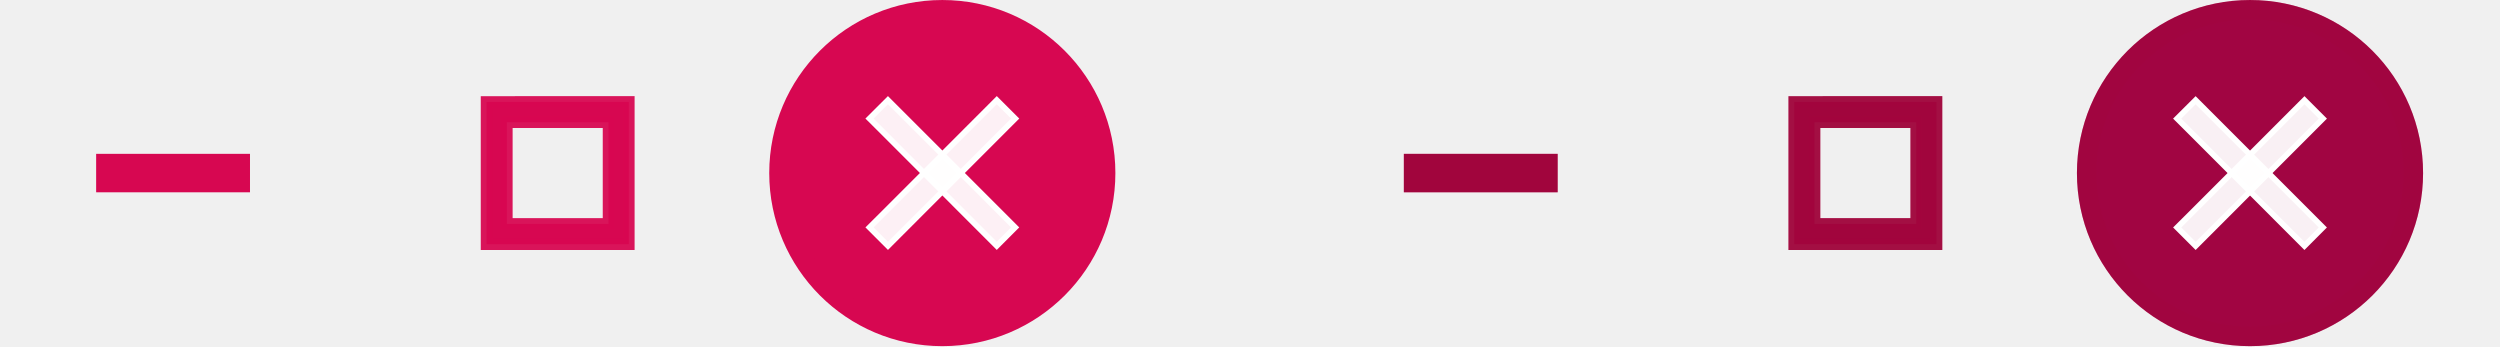
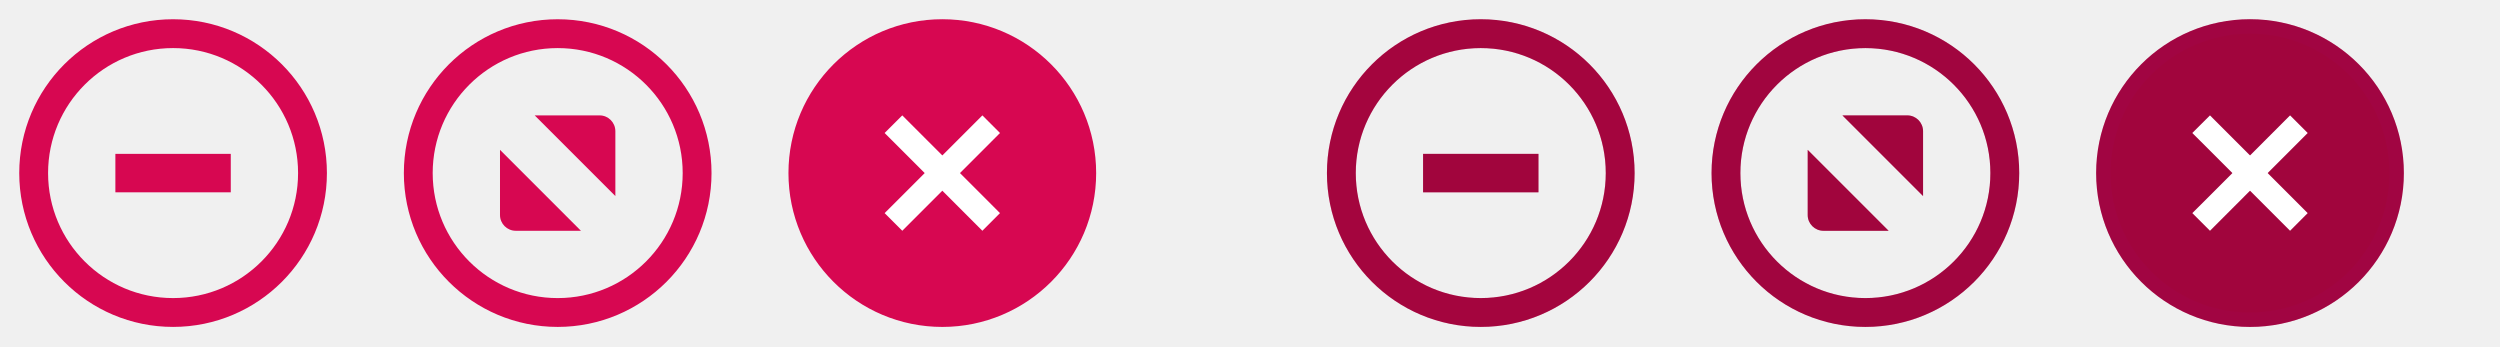
<svg xmlns="http://www.w3.org/2000/svg" xmlns:ns1="http://www.openswatchbook.org/uri/2009/osb" xmlns:xlink="http://www.w3.org/1999/xlink" width="130" height="18" viewBox="0 0 130 18" version="1.1" id="svg435">
  <defs id="defs846">
    <linearGradient id="linearGradient5978" ns1:paint="solid">
      <stop style="stop-color:#000000;stop-opacity:1;" offset="0" id="stop5976" />
    </linearGradient>
    <linearGradient id="linearGradient5860" ns1:paint="solid">
      <stop style="stop-color:#858585;stop-opacity:1;" offset="0" id="stop5858" />
    </linearGradient>
    <linearGradient id="linearGradient5851" ns1:paint="solid">
      <stop style="stop-color:#858585;stop-opacity:1;" offset="0" id="stop5849" />
    </linearGradient>
    <linearGradient id="linearGradient5845" ns1:paint="solid">
      <stop style="stop-color:#858585;stop-opacity:1;" offset="0" id="stop5843" />
    </linearGradient>
    <linearGradient id="linearGradient7306" ns1:paint="solid">
      <stop style="stop-color:#d70751;stop-opacity:1;" offset="0" id="stop7304" />
    </linearGradient>
    <linearGradient id="linearGradient7298" ns1:paint="solid">
      <stop style="stop-color:#d70751;stop-opacity:1;" offset="0" id="stop7296" />
    </linearGradient>
    <linearGradient id="linearGradient7292" ns1:paint="solid">
      <stop style="stop-color:#d70751;stop-opacity:1;" offset="0" id="stop7290" />
    </linearGradient>
    <linearGradient id="linearGradient7286" ns1:paint="solid">
      <stop style="stop-color:#d70751;stop-opacity:1;" offset="0" id="stop7284" />
    </linearGradient>
    <linearGradient id="linearGradient7280" ns1:paint="solid">
      <stop style="stop-color:#656565;stop-opacity:1;" offset="0" id="stop7278" />
    </linearGradient>
    <linearGradient id="linearGradient7272" ns1:paint="solid">
      <stop style="stop-color:#656565;stop-opacity:1;" offset="0" id="stop7270" />
    </linearGradient>
    <linearGradient id="linearGradient7266" ns1:paint="solid">
      <stop style="stop-color:#656565;stop-opacity:1;" offset="0" id="stop7264" />
    </linearGradient>
    <linearGradient id="linearGradient7258" ns1:paint="solid">
      <stop style="stop-color:#656565;stop-opacity:1;" offset="0" id="stop7256" />
    </linearGradient>
    <linearGradient id="linearGradient7232" ns1:paint="solid">
      <stop style="stop-color:#656565;stop-opacity:1;" offset="0" id="stop7230" />
    </linearGradient>
    <linearGradient id="linearGradient7218" ns1:paint="solid">
      <stop style="stop-color:#000000;stop-opacity:1;" offset="0" id="stop7216" />
    </linearGradient>
    <linearGradient id="linearGradient5679" ns1:paint="solid">
      <stop style="stop-color:#000000;stop-opacity:1;" offset="0" id="stop5677" />
    </linearGradient>
    <linearGradient id="linearGradient5673" ns1:paint="solid">
      <stop style="stop-color:#1d1d1d;stop-opacity:1;" offset="0" id="stop5671" />
    </linearGradient>
    <linearGradient id="linearGradient5480" ns1:paint="solid">
      <stop style="stop-color:#ffffff;stop-opacity:0;" offset="0" id="stop6048-6" />
    </linearGradient>
    <linearGradient id="linearGradient5484" ns1:paint="solid">
      <stop style="stop-color:#656565;stop-opacity:1;" offset="0" id="stop7288-5" />
    </linearGradient>
    <linearGradient id="linearGradient5808" ns1:paint="solid">
      <stop style="stop-color:#ffffff;stop-opacity:1;" offset="0" id="stop7036-0" />
    </linearGradient>
    <linearGradient id="linearGradient6830" ns1:paint="solid">
      <stop style="stop-color:#d70751;stop-opacity:1;" offset="0" id="stop5679-0" />
    </linearGradient>
    <linearGradient id="linearGradient7205">
      <stop stop-color="#F5F5F5" id="stop89-6" />
    </linearGradient>
    <linearGradient id="linearGradient5315">
      <stop style="stop-color:#f4f4f4;stop-opacity:1" offset="0" id="stop5317" />
      <stop id="stop5323" offset="0.2" style="stop-color:#f4f4f4;stop-opacity:1" />
      <stop id="stop5319" offset="0.9" style="stop-color:#e8e8e7;stop-opacity:1" />
      <stop style="stop-color:#e8e8e7;stop-opacity:1" offset="1" id="stop5321" />
    </linearGradient>
    <linearGradient id="linearGradient5844">
      <stop id="stop5846" offset="0" style="stop-color:#fefefe;stop-opacity:1" />
      <stop style="stop-color:#fefefe;stop-opacity:1" offset="0.2" id="stop5848" />
      <stop style="stop-color:#f2f2f1;stop-opacity:1" offset="0.9" id="stop5850" />
      <stop id="stop5852" offset="1" style="stop-color:#f2f2f1;stop-opacity:1" />
    </linearGradient>
    <linearGradient xlink:href="#linearGradient5315" id="linearGradient6964" gradientUnits="userSpaceOnUse" gradientTransform="matrix(1.538933,0,0,0.5170822,-60.21643,-34.03134)" x1="63.569" y1="127.161" x2="63.569" y2="152.662" />
    <linearGradient id="primary_color-3-6" ns1:paint="solid">
      <stop style="stop-color:#A42435;stop-opacity:1;" offset="0" id="stop5679-7" />
    </linearGradient>
    <linearGradient id="linearGradient6179">
      <stop stop-color="#000000" stop-opacity="0.8" id="stop80-9" />
    </linearGradient>
    <linearGradient id="linearGradient6182">
      <stop stop-color="#1E1E1E" id="stop92-8" />
    </linearGradient>
    <linearGradient id="linearGradient6185">
      <stop stop-color="#FFFFFF" id="stop83-7" />
    </linearGradient>
    <linearGradient xlink:href="#linearGradient6110" id="linearGradient6230" gradientUnits="userSpaceOnUse" x1="16" y1="292" x2="40" y2="292" />
    <linearGradient xlink:href="#linearGradient6110" id="linearGradient6232" gradientUnits="userSpaceOnUse" x1="16" y1="292" x2="40" y2="292" />
  </defs>
  <rect width="200" height="300" id="background-light" style="fill:url(#linearGradient4914);stroke-width:0.866" x="-3.3" y="-4.341" />
-   <g style="fill:#d70751;fill-opacity:1;stroke:#d70751;stroke-width:1.08;stroke-opacity:1" id="titlebutton-close-hover" transform="matrix(0.9263244,0,0,0.9263245,314.0224,-786.278)">
-     <circle r="8.636" cy="858.531" cx="-286.101" id="path6576-6" style="opacity:1;fill:#d70751;fill-opacity:1;stroke:#d70751;stroke-width:2.159;stroke-linecap:butt;stroke-linejoin:round;stroke-miterlimit:4;stroke-dasharray:none;stroke-dashoffset:0;stroke-opacity:1;paint-order:stroke fill markers" />
-     <g style="fill:#ffffff;fill-opacity:0.941;stroke:#ffffff;stroke-width:0.91;stroke-opacity:1" transform="matrix(1.186607,0,0,1.185381,52.95355,-158.7188)" id="g6574-6">
-       <g style="fill:#ffffff;fill-opacity:0.941;stroke:#ffffff;stroke-width:0.809;stroke-opacity:1" transform="matrix(1.131691,0,0,1.119213,38.08226,-102.7146)" id="g6313-0">
-         <path style="color:#000000;font-style:normal;font-variant:normal;font-weight:normal;font-stretch:normal;line-height:normal;font-family:sans-serif;-inkscape-font-specification:sans-serif;text-indent:0;text-align:start;text-decoration:none;text-decoration-line:none;letter-spacing:normal;word-spacing:normal;text-transform:none;writing-mode:lr-tb;direction:ltr;baseline-shift:baseline;text-anchor:start;clip-rule:nonzero;display:inline;overflow:visible;visibility:visible;isolation:auto;mix-blend-mode:normal;color-interpolation:sRGB;color-interpolation-filters:linearRGB;fill:#ffffff;fill-opacity:0.941;stroke:#ffffff;stroke-width:0.243;stroke-miterlimit:4;stroke-dasharray:none;stroke-opacity:1;marker:none;color-rendering:auto;image-rendering:auto;shape-rendering:auto;text-rendering:auto;enable-background:accumulate" d="m -283.858,855.444 -0.384,0.389 -4.55,4.606 -0.386,0.389 0.771,0.78 0.384,-0.389 4.55,-4.608 0.384,-0.389 z" id="path4535-5-6" />
-         <path style="color:#000000;font-style:normal;font-variant:normal;font-weight:normal;font-stretch:normal;line-height:normal;font-family:sans-serif;-inkscape-font-specification:sans-serif;text-indent:0;text-align:start;text-decoration:none;text-decoration-line:none;letter-spacing:normal;word-spacing:normal;text-transform:none;writing-mode:lr-tb;direction:ltr;baseline-shift:baseline;text-anchor:start;clip-rule:nonzero;display:inline;overflow:visible;visibility:visible;isolation:auto;mix-blend-mode:normal;color-interpolation:sRGB;color-interpolation-filters:linearRGB;fill:#ffffff;fill-opacity:0.941;stroke:#ffffff;stroke-width:0.243;stroke-miterlimit:4;stroke-dasharray:none;stroke-opacity:1;marker:none;color-rendering:auto;image-rendering:auto;shape-rendering:auto;text-rendering:auto;enable-background:accumulate" d="m -288.408,855.444 -0.771,0.778 0.386,0.389 4.55,4.608 0.384,0.389 0.769,-0.78 -0.384,-0.389 -4.55,-4.606 z" id="path4537-0-2" />
+   <g transform="matrix(0.9263244,0,0,0.9263245,314.0212,-786.2746)" id="titlebutton-close-hover" style="stroke-width:1.08">
+     <circle style="opacity:1;fill:#d70751;fill-opacity:1;stroke:#d70751;stroke-width:1.619;stroke-linecap:butt;stroke-linejoin:round;stroke-miterlimit:4;stroke-dasharray:none;stroke-dashoffset:0;stroke-opacity:1;paint-order:stroke fill markers" id="path6576" cx="-286.1" cy="858.527" r="7.827" />
+     <g transform="matrix(1.022718,0,0,1.022718,-295.8155,-228.4809)" id="g4828-9-63" style="display:inline;stroke-width:1.056">
+       <rect style="color:#000000;display:inline;overflow:visible;visibility:visible;fill:none;stroke:none;stroke-width:1.056;marker:none;enable-background:accumulate" id="rect4839-6-8-9" width="19" height="19" x="-7.3563765e-06" y="1053.362" />
+     </g>
+     <g id="g6574" transform="matrix(0.8733164,0,0,0.8724189,-36.56402,109.8527)" style="stroke-width:1.237">
+       <g id="g6313" transform="matrix(1.131691,0,0,1.119213,38.08226,-102.7146)" style="stroke-width:1.099">
+         <path id="path4535-5" d="m -283.858,855.444 -0.384,0.389 -4.55,4.606 -0.386,0.389 0.771,0.78 0.384,-0.389 4.55,-4.608 0.384,-0.389 z" style="color:#000000;font-style:normal;font-variant:normal;font-weight:normal;font-stretch:normal;line-height:normal;font-family:sans-serif;-inkscape-font-specification:sans-serif;text-indent:0;text-align:start;text-decoration:none;text-decoration-line:none;letter-spacing:normal;word-spacing:normal;text-transform:none;writing-mode:lr-tb;direction:ltr;baseline-shift:baseline;text-anchor:start;clip-rule:nonzero;display:inline;overflow:visible;visibility:visible;isolation:auto;mix-blend-mode:normal;color-interpolation:sRGB;color-interpolation-filters:linearRGB;fill:#ffffff;fill-opacity:1;stroke:#ffffff;stroke-width:0.33;stroke-miterlimit:4;stroke-dasharray:none;stroke-opacity:1;marker:none;color-rendering:auto;image-rendering:auto;shape-rendering:auto;text-rendering:auto;enable-background:accumulate" />
+         <path id="path4537-0" d="m -288.408,855.444 -0.771,0.778 0.386,0.389 4.55,4.608 0.384,0.389 0.769,-0.78 -0.384,-0.389 -4.55,-4.606 z" style="color:#000000;font-style:normal;font-variant:normal;font-weight:normal;font-stretch:normal;line-height:normal;font-family:sans-serif;-inkscape-font-specification:sans-serif;text-indent:0;text-align:start;text-decoration:none;text-decoration-line:none;letter-spacing:normal;word-spacing:normal;text-transform:none;writing-mode:lr-tb;direction:ltr;baseline-shift:baseline;text-anchor:start;clip-rule:nonzero;display:inline;overflow:visible;visibility:visible;isolation:auto;mix-blend-mode:normal;color-interpolation:sRGB;color-interpolation-filters:linearRGB;fill:#ffffff;fill-opacity:1;stroke:#ffffff;stroke-width:0.33;stroke-miterlimit:4;stroke-dasharray:none;stroke-opacity:1;marker:none;color-rendering:auto;image-rendering:auto;shape-rendering:auto;text-rendering:auto;enable-background:accumulate" />
      </g>
    </g>
  </g>
-   <g style="stroke-width:0.864" id="titlebutton-minimize-hover" transform="matrix(1.157895,0,0,1.157895,-180.8797,-718.5921)">
-     <g style="display:inline;stroke-width:1.056" id="g4828-9-1" transform="matrix(0.8181818,0,0,0.8181818,156.2143,-241.2394)">
-       <rect y="1053.362" x="-7.3563765e-06" height="19" width="19" id="rect4839-6-8" style="color:#000000;display:inline;overflow:visible;visibility:visible;fill:none;stroke:none;stroke-width:1.056;marker:none;enable-background:accumulate" />
+   <g transform="matrix(1.157895,0,0,1.157895,-180.8797,-718.5922)" id="titlebutton-minimize-hover" style="stroke-width:0.864">
+     <g transform="matrix(0.8181818,0,0,0.8181818,156.2143,-241.2394)" id="g4828-9" style="display:inline;stroke-width:1.056">
+       <rect style="color:#000000;display:inline;overflow:visible;visibility:visible;fill:none;stroke:none;stroke-width:1.056;marker:none;enable-background:accumulate" id="rect4839-6" width="19" height="19" x="-7.3563765e-06" y="1053.362" />
    </g>
-     <rect style="color:#000000;display:inline;overflow:visible;visibility:visible;fill:#d70751;fill-opacity:1;stroke:none;stroke-width:0.864;marker:none;enable-background:accumulate" id="rect4834-3-7" width="6.909" height="1.727" x="160.532" y="627.511" />
+     <rect y="627.512" x="161.396" height="1.727" width="5.182" id="rect4834-3" style="color:#000000;display:inline;overflow:visible;visibility:visible;fill:#d70751;fill-opacity:1;stroke:none;stroke-width:0.864;marker:none;enable-background:accumulate" />
+     <ellipse ry="6.261" rx="6.261" style="opacity:1;fill:none;fill-opacity:1;stroke:#d70751;stroke-width:1.295;stroke-linecap:butt;stroke-linejoin:round;stroke-miterlimit:4;stroke-dasharray:none;stroke-dashoffset:0;stroke-opacity:1;paint-order:stroke fill markers" id="path6576-3" cx="163.987" cy="628.375" />
+     <rect y="620.602" x="156.214" height="15.545" width="15.545" id="rect4803-1-8" style="color:#000000;display:inline;overflow:visible;visibility:visible;fill:none;stroke:none;stroke-width:0.864;marker:none;enable-background:accumulate" />
  </g>
-   <g style="stroke-width:0.864" id="titlebutton-maximize-hover" transform="matrix(1.157895,0,0,1.157895,236.1128,-668.9682)">
-     <g style="display:inline;stroke-width:0.95" transform="matrix(0.9090909,0,0,0.9090909,-186.6429,-381.584)" id="g4793-1-9">
-       <rect style="color:#000000;display:inline;overflow:visible;visibility:visible;fill:none;stroke:none;stroke-width:0.95;marker:none;enable-background:accumulate" id="rect4803-1-2" width="17.1" height="17.1" x="-7.3563765e-06" y="1055.262" />
+   <g transform="matrix(1.157895,0,0,1.157895,236.1128,-668.9682)" id="titlebutton-maximize-hover" style="stroke-width:0.864">
+     <g id="g4793-1" transform="matrix(0.9090909,0,0,0.9090909,-186.6429,-381.584)" style="display:inline;stroke-width:0.95">
+       <rect y="1055.262" x="-7.3563765e-06" height="17.1" width="17.1" id="rect4803-1" style="color:#000000;display:inline;overflow:visible;visibility:visible;fill:none;stroke:none;stroke-width:0.95;marker:none;enable-background:accumulate" />
    </g>
-     <path style="color:#000000;font-style:normal;font-variant:normal;font-weight:normal;font-stretch:normal;line-height:normal;font-family:sans-serif;-inkscape-font-specification:sans-serif;text-indent:0;text-align:start;text-decoration:none;text-decoration-line:none;letter-spacing:normal;word-spacing:normal;text-transform:none;writing-mode:lr-tb;direction:ltr;baseline-shift:baseline;text-anchor:start;clip-rule:nonzero;display:inline;overflow:visible;visibility:visible;isolation:auto;mix-blend-mode:normal;color-interpolation:sRGB;color-interpolation-filters:linearRGB;fill:#d70751;fill-opacity:1;stroke:#d70751;stroke-width:0.518;stroke-miterlimit:4;stroke-dasharray:none;stroke-opacity:0.941;marker:none;color-rendering:auto;image-rendering:auto;shape-rendering:auto;text-rendering:auto;enable-background:accumulate" d="m -182.066,582.323 v 0.456 5.934 h 6.391 v -6.391 z m 0.913,0.913 h 4.565 v 4.565 h -4.565 z" id="rect4811-5-0" />
+     <g id="g6563" transform="translate(0.6477901,-0.6477731)">
+       <path id="path4293-6" style="display:inline;opacity:1;fill:#d70751;fill-opacity:1;fill-rule:evenodd;stroke:none;stroke-width:0.746" d="m -180.551,583.575 h 2.917 c 0.388,0 0.704,0.318 0.706,0.706 v 2.917 z m 2.077,5.182 h -2.929 c -0.388,0 -0.706,-0.318 -0.706,-0.706 v -2.929 l 3.635,3.635" />
+       <ellipse cy="586.166" cx="-179.518" id="path6576-10" style="opacity:1;fill:none;fill-opacity:1;stroke:#d70751;stroke-width:1.295;stroke-linecap:butt;stroke-linejoin:round;stroke-miterlimit:4;stroke-dasharray:none;stroke-dashoffset:0;stroke-opacity:1;paint-order:stroke fill markers" rx="6.261" ry="6.261" />
+     </g>
  </g>
-   <g style="fill:#d70751;fill-opacity:1;stroke:#d70751;stroke-width:1.08;stroke-opacity:1" id="titlebutton-close-active" transform="matrix(0.9263244,0,0,0.9263245,382.0226,-786.278)">
-     <circle r="8.636" cy="858.531" cx="-286.101" id="path6576-6-8" style="opacity:1;fill:#d70751;fill-opacity:1;stroke:#d70751;stroke-width:2.159;stroke-linecap:butt;stroke-linejoin:round;stroke-miterlimit:4;stroke-dasharray:none;stroke-dashoffset:0;stroke-opacity:1;paint-order:stroke fill markers" />
-     <circle cy="858.531" cx="-286.101" id="path6576-6-8-0" style="opacity:0.25;fill:#000012;fill-opacity:1;stroke:#00000a;stroke-width:2.159;stroke-linecap:butt;stroke-linejoin:round;stroke-miterlimit:4;stroke-dasharray:none;stroke-dashoffset:0;stroke-opacity:1;paint-order:stroke fill markers" r="8.636" />
-     <g style="fill:#ffffff;fill-opacity:0.941;stroke:#ffffff;stroke-width:0.91;stroke-opacity:1" transform="matrix(1.186607,0,0,1.185381,52.95224,-158.715)" id="g6574-6-5">
-       <g style="fill:#ffffff;fill-opacity:0.941;stroke:#ffffff;stroke-width:0.809;stroke-opacity:1" transform="matrix(1.131691,0,0,1.119213,38.08226,-102.7146)" id="g6313-0-6">
-         <path style="color:#000000;font-style:normal;font-variant:normal;font-weight:normal;font-stretch:normal;line-height:normal;font-family:sans-serif;-inkscape-font-specification:sans-serif;text-indent:0;text-align:start;text-decoration:none;text-decoration-line:none;letter-spacing:normal;word-spacing:normal;text-transform:none;writing-mode:lr-tb;direction:ltr;baseline-shift:baseline;text-anchor:start;clip-rule:nonzero;display:inline;overflow:visible;visibility:visible;isolation:auto;mix-blend-mode:normal;color-interpolation:sRGB;color-interpolation-filters:linearRGB;fill:#ffffff;fill-opacity:0.941;stroke:#ffffff;stroke-width:0.243;stroke-miterlimit:4;stroke-dasharray:none;stroke-opacity:1;marker:none;color-rendering:auto;image-rendering:auto;shape-rendering:auto;text-rendering:auto;enable-background:accumulate" d="m -283.858,855.444 -0.384,0.389 -4.55,4.606 -0.386,0.389 0.771,0.78 0.384,-0.389 4.55,-4.608 0.384,-0.389 z" id="path4535-5-6-1" />
-         <path style="color:#000000;font-style:normal;font-variant:normal;font-weight:normal;font-stretch:normal;line-height:normal;font-family:sans-serif;-inkscape-font-specification:sans-serif;text-indent:0;text-align:start;text-decoration:none;text-decoration-line:none;letter-spacing:normal;word-spacing:normal;text-transform:none;writing-mode:lr-tb;direction:ltr;baseline-shift:baseline;text-anchor:start;clip-rule:nonzero;display:inline;overflow:visible;visibility:visible;isolation:auto;mix-blend-mode:normal;color-interpolation:sRGB;color-interpolation-filters:linearRGB;fill:#ffffff;fill-opacity:0.941;stroke:#ffffff;stroke-width:0.243;stroke-miterlimit:4;stroke-dasharray:none;stroke-opacity:1;marker:none;color-rendering:auto;image-rendering:auto;shape-rendering:auto;text-rendering:auto;enable-background:accumulate" d="m -288.408,855.444 -0.771,0.778 0.386,0.389 4.55,4.608 0.384,0.389 0.769,-0.78 -0.384,-0.389 -4.55,-4.606 z" id="path4537-0-2-1" />
+   <g transform="matrix(0.9263244,0,0,0.9263245,382.0214,-786.2746)" id="titlebutton-close-active" style="stroke-width:1.08">
+     <circle style="opacity:1;fill:#d70751;fill-opacity:1;stroke:#d70751;stroke-width:1.619;stroke-linecap:butt;stroke-linejoin:round;stroke-miterlimit:4;stroke-dasharray:none;stroke-dashoffset:0;stroke-opacity:1;paint-order:stroke fill markers" id="path6576-9" cx="-286.1" cy="858.527" r="7.827" />
+     <g transform="matrix(1.022718,0,0,1.022718,-295.8155,-228.4809)" id="g4828-9-63-0" style="display:inline;stroke-width:1.056">
+       <rect style="color:#000000;display:inline;overflow:visible;visibility:visible;fill:none;stroke:none;stroke-width:1.056;marker:none;enable-background:accumulate" id="rect4839-6-8-9-8" width="19" height="19" x="-7.3563765e-06" y="1053.362" />
+     </g>
+     <circle style="opacity:0.25;fill:#000000;fill-opacity:1;stroke:#000013;stroke-width:1.619;stroke-linecap:butt;stroke-linejoin:round;stroke-miterlimit:4;stroke-dasharray:none;stroke-dashoffset:0;stroke-opacity:1;paint-order:stroke fill markers" id="path6576-9-6" cx="-286.1" cy="858.527" r="7.827" />
+     <g id="g6574-8" transform="matrix(0.8733164,0,0,0.8724189,-36.56402,109.8527)" style="stroke-width:1.237">
+       <g id="g6313-5" transform="matrix(1.131691,0,0,1.119213,38.08226,-102.7146)" style="stroke-width:1.099">
+         <path id="path4535-5-0" d="m -283.858,855.444 -0.384,0.389 -4.55,4.606 -0.386,0.389 0.771,0.78 0.384,-0.389 4.55,-4.608 0.384,-0.389 z" style="color:#000000;font-style:normal;font-variant:normal;font-weight:normal;font-stretch:normal;line-height:normal;font-family:sans-serif;-inkscape-font-specification:sans-serif;text-indent:0;text-align:start;text-decoration:none;text-decoration-line:none;letter-spacing:normal;word-spacing:normal;text-transform:none;writing-mode:lr-tb;direction:ltr;baseline-shift:baseline;text-anchor:start;clip-rule:nonzero;display:inline;overflow:visible;visibility:visible;isolation:auto;mix-blend-mode:normal;color-interpolation:sRGB;color-interpolation-filters:linearRGB;fill:#ffffff;fill-opacity:1;stroke:#ffffff;stroke-width:0.33;stroke-miterlimit:4;stroke-dasharray:none;stroke-opacity:1;marker:none;color-rendering:auto;image-rendering:auto;shape-rendering:auto;text-rendering:auto;enable-background:accumulate" />
+         <path id="path4537-0-9" d="m -288.408,855.444 -0.771,0.778 0.386,0.389 4.55,4.608 0.384,0.389 0.769,-0.78 -0.384,-0.389 -4.55,-4.606 z" style="color:#000000;font-style:normal;font-variant:normal;font-weight:normal;font-stretch:normal;line-height:normal;font-family:sans-serif;-inkscape-font-specification:sans-serif;text-indent:0;text-align:start;text-decoration:none;text-decoration-line:none;letter-spacing:normal;word-spacing:normal;text-transform:none;writing-mode:lr-tb;direction:ltr;baseline-shift:baseline;text-anchor:start;clip-rule:nonzero;display:inline;overflow:visible;visibility:visible;isolation:auto;mix-blend-mode:normal;color-interpolation:sRGB;color-interpolation-filters:linearRGB;fill:#ffffff;fill-opacity:1;stroke:#ffffff;stroke-width:0.33;stroke-miterlimit:4;stroke-dasharray:none;stroke-opacity:1;marker:none;color-rendering:auto;image-rendering:auto;shape-rendering:auto;text-rendering:auto;enable-background:accumulate" />
      </g>
    </g>
  </g>
-   <g style="stroke-width:0.864" id="titlebutton-minimize-active" transform="matrix(1.157895,0,0,1.157895,-112.8795,-718.5921)">
-     <g style="display:inline;stroke-width:1.056" id="g4828-9-1-9" transform="matrix(0.8181818,0,0,0.8181818,156.2143,-241.2394)">
-       <rect y="1053.362" x="-7.3563765e-06" height="19" width="19" id="rect4839-6-8-8" style="color:#000000;display:inline;overflow:visible;visibility:visible;fill:none;stroke:none;stroke-width:1.056;marker:none;enable-background:accumulate" />
+   <g transform="matrix(1.157895,0,0,1.157895,-112.8795,-718.5922)" id="titlebutton-minimize-active" style="stroke-width:0.864">
+     <g transform="matrix(0.8181818,0,0,0.8181818,156.2143,-241.2394)" id="g4828-9-3" style="display:inline;stroke-width:1.056">
+       <rect style="color:#000000;display:inline;overflow:visible;visibility:visible;fill:none;stroke:none;stroke-width:1.056;marker:none;enable-background:accumulate" id="rect4839-6-8" width="19" height="19" x="-7.3563765e-06" y="1053.362" />
    </g>
-     <rect style="color:#000000;display:inline;overflow:visible;visibility:visible;fill:#d70751;fill-opacity:1;stroke:none;stroke-width:0.864;marker:none;enable-background:accumulate" id="rect4834-3-7-4" width="6.909" height="1.727" x="160.532" y="627.511" />
-     <rect style="color:#000000;display:inline;overflow:visible;visibility:visible;opacity:0.25;fill:#000000;fill-opacity:1;stroke:none;stroke-width:0.864;marker:none;enable-background:accumulate" id="rect4834-3-7-4-4" width="6.909" height="1.727" x="160.532" y="627.511" />
+     <rect y="627.512" x="161.396" height="1.727" width="5.182" id="rect4834-3-5" style="color:#000000;display:inline;overflow:visible;visibility:visible;fill:#d70751;fill-opacity:1;stroke:none;stroke-width:0.864;marker:none;enable-background:accumulate" />
+     <ellipse ry="6.261" rx="6.261" style="opacity:1;fill:none;fill-opacity:1;stroke:#d70751;stroke-width:1.295;stroke-linecap:butt;stroke-linejoin:round;stroke-miterlimit:4;stroke-dasharray:none;stroke-dashoffset:0;stroke-opacity:1;paint-order:stroke fill markers" id="path6576-3-6" cx="163.987" cy="628.375" />
+     <rect y="620.602" x="156.214" height="15.545" width="15.545" id="rect4803-1-8-1" style="color:#000000;display:inline;overflow:visible;visibility:visible;fill:none;stroke:none;stroke-width:0.864;marker:none;enable-background:accumulate" />
+     <ellipse ry="6.261" rx="6.261" style="opacity:0.25;fill:none;fill-opacity:1;stroke:#000000;stroke-width:1.295;stroke-linecap:butt;stroke-linejoin:round;stroke-miterlimit:4;stroke-dasharray:none;stroke-dashoffset:0;stroke-opacity:0.941;paint-order:stroke fill markers" id="path6576-3-6-4" cx="163.987" cy="628.375" />
+     <rect y="627.512" x="161.396" height="1.727" width="5.182" id="rect4834-3-5-4" style="color:#000000;display:inline;overflow:visible;visibility:visible;opacity:0.25;fill:#000000;fill-opacity:1;stroke:none;stroke-width:0.864;marker:none;enable-background:accumulate" />
  </g>
-   <g style="stroke-width:0.864" id="titlebutton-maximize-active" transform="matrix(1.157895,0,0,1.157895,304.1129,-668.9682)">
-     <g style="display:inline;stroke-width:0.95" transform="matrix(0.9090909,0,0,0.9090909,-186.6429,-381.584)" id="g4793-1-9-1">
-       <rect style="color:#000000;display:inline;overflow:visible;visibility:visible;fill:none;stroke:none;stroke-width:0.95;marker:none;enable-background:accumulate" id="rect4803-1-2-0" width="17.1" height="17.1" x="-7.3563765e-06" y="1055.262" />
+   <g transform="matrix(1.157895,0,0,1.157895,304.1129,-668.9682)" id="titlebutton-maximize-active" style="stroke-width:0.864">
+     <g id="g4793-1-5" transform="matrix(0.9090909,0,0,0.9090909,-186.6429,-381.584)" style="display:inline;stroke-width:0.95">
+       <rect y="1055.262" x="-7.3563765e-06" height="17.1" width="17.1" id="rect4803-1-9" style="color:#000000;display:inline;overflow:visible;visibility:visible;fill:none;stroke:none;stroke-width:0.95;marker:none;enable-background:accumulate" />
    </g>
-     <path style="color:#000000;font-style:normal;font-variant:normal;font-weight:normal;font-stretch:normal;line-height:normal;font-family:sans-serif;-inkscape-font-specification:sans-serif;text-indent:0;text-align:start;text-decoration:none;text-decoration-line:none;letter-spacing:normal;word-spacing:normal;text-transform:none;writing-mode:lr-tb;direction:ltr;baseline-shift:baseline;text-anchor:start;clip-rule:nonzero;display:inline;overflow:visible;visibility:visible;isolation:auto;mix-blend-mode:normal;color-interpolation:sRGB;color-interpolation-filters:linearRGB;fill:#d70751;fill-opacity:1;stroke:#d70751;stroke-width:0.518;stroke-miterlimit:4;stroke-dasharray:none;stroke-opacity:0.941;marker:none;color-rendering:auto;image-rendering:auto;shape-rendering:auto;text-rendering:auto;enable-background:accumulate" d="m -182.066,582.323 v 0.456 5.934 h 6.391 v -6.391 z m 0.913,0.913 h 4.565 v 4.565 h -4.565 z" id="rect4811-5-0-3" />
-     <path style="color:#000000;font-style:normal;font-variant:normal;font-weight:normal;font-stretch:normal;line-height:normal;font-family:sans-serif;-inkscape-font-specification:sans-serif;text-indent:0;text-align:start;text-decoration:none;text-decoration-line:none;letter-spacing:normal;word-spacing:normal;text-transform:none;writing-mode:lr-tb;direction:ltr;baseline-shift:baseline;text-anchor:start;clip-rule:nonzero;display:inline;overflow:visible;visibility:visible;opacity:0.25;isolation:auto;mix-blend-mode:normal;color-interpolation:sRGB;color-interpolation-filters:linearRGB;fill:#000000;fill-opacity:1;stroke:#000000;stroke-width:0.518;stroke-miterlimit:4;stroke-dasharray:none;stroke-opacity:1;marker:none;color-rendering:auto;image-rendering:auto;shape-rendering:auto;text-rendering:auto;enable-background:accumulate" d="m -182.066,582.323 v 0.456 5.934 h 6.391 v -6.391 z m 0.913,0.913 h 4.565 v 4.565 h -4.565 z" id="rect4811-5-0-3-4" />
+     <g id="g6563-8" transform="translate(0.6477901,-0.6477731)">
+       <path id="path4293-6-4" style="display:inline;opacity:1;fill:#d70751;fill-opacity:1;fill-rule:evenodd;stroke:none;stroke-width:0.746" d="m -180.551,583.575 h 2.917 c 0.388,0 0.704,0.318 0.706,0.706 v 2.917 z m 2.077,5.182 h -2.929 c -0.388,0 -0.706,-0.318 -0.706,-0.706 v -2.929 l 3.635,3.635" />
+       <ellipse cy="586.166" cx="-179.518" id="path6576-10-8" style="opacity:1;fill:none;fill-opacity:1;stroke:#d70751;stroke-width:1.295;stroke-linecap:butt;stroke-linejoin:round;stroke-miterlimit:4;stroke-dasharray:none;stroke-dashoffset:0;stroke-opacity:1;paint-order:stroke fill markers" rx="6.261" ry="6.261" />
+       <path id="path4293-6-4-7" style="display:inline;opacity:0.25;fill:#000001;fill-opacity:1;fill-rule:evenodd;stroke:none;stroke-width:0.746" d="m -180.551,583.575 h 2.917 c 0.388,0 0.704,0.318 0.706,0.706 v 2.917 z m 2.077,5.182 h -2.929 c -0.388,0 -0.706,-0.318 -0.706,-0.706 v -2.929 l 3.635,3.635" />
+     </g>
+     <ellipse cy="585.518" cx="-178.87" id="path6576-10-8-4" style="opacity:0.25;fill:none;fill-opacity:1;stroke:#000008;stroke-width:1.295;stroke-linecap:butt;stroke-linejoin:round;stroke-miterlimit:4;stroke-dasharray:none;stroke-dashoffset:0;stroke-opacity:1;paint-order:stroke fill markers" rx="6.261" ry="6.261" />
  </g>
</svg>
